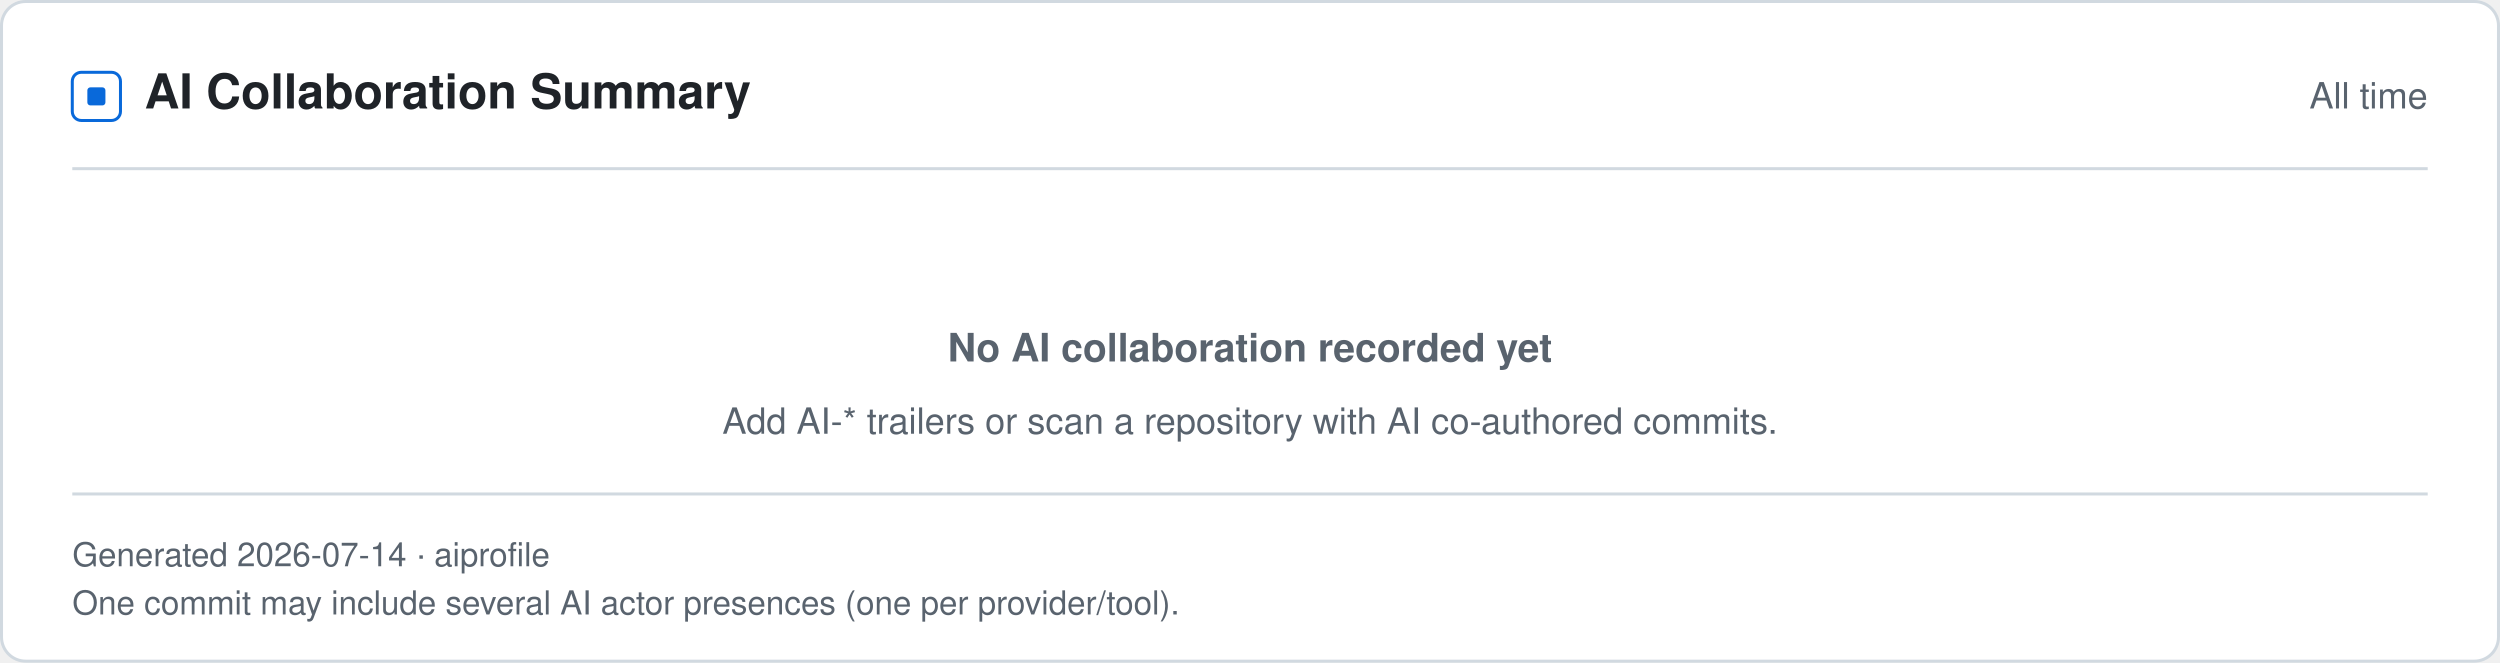
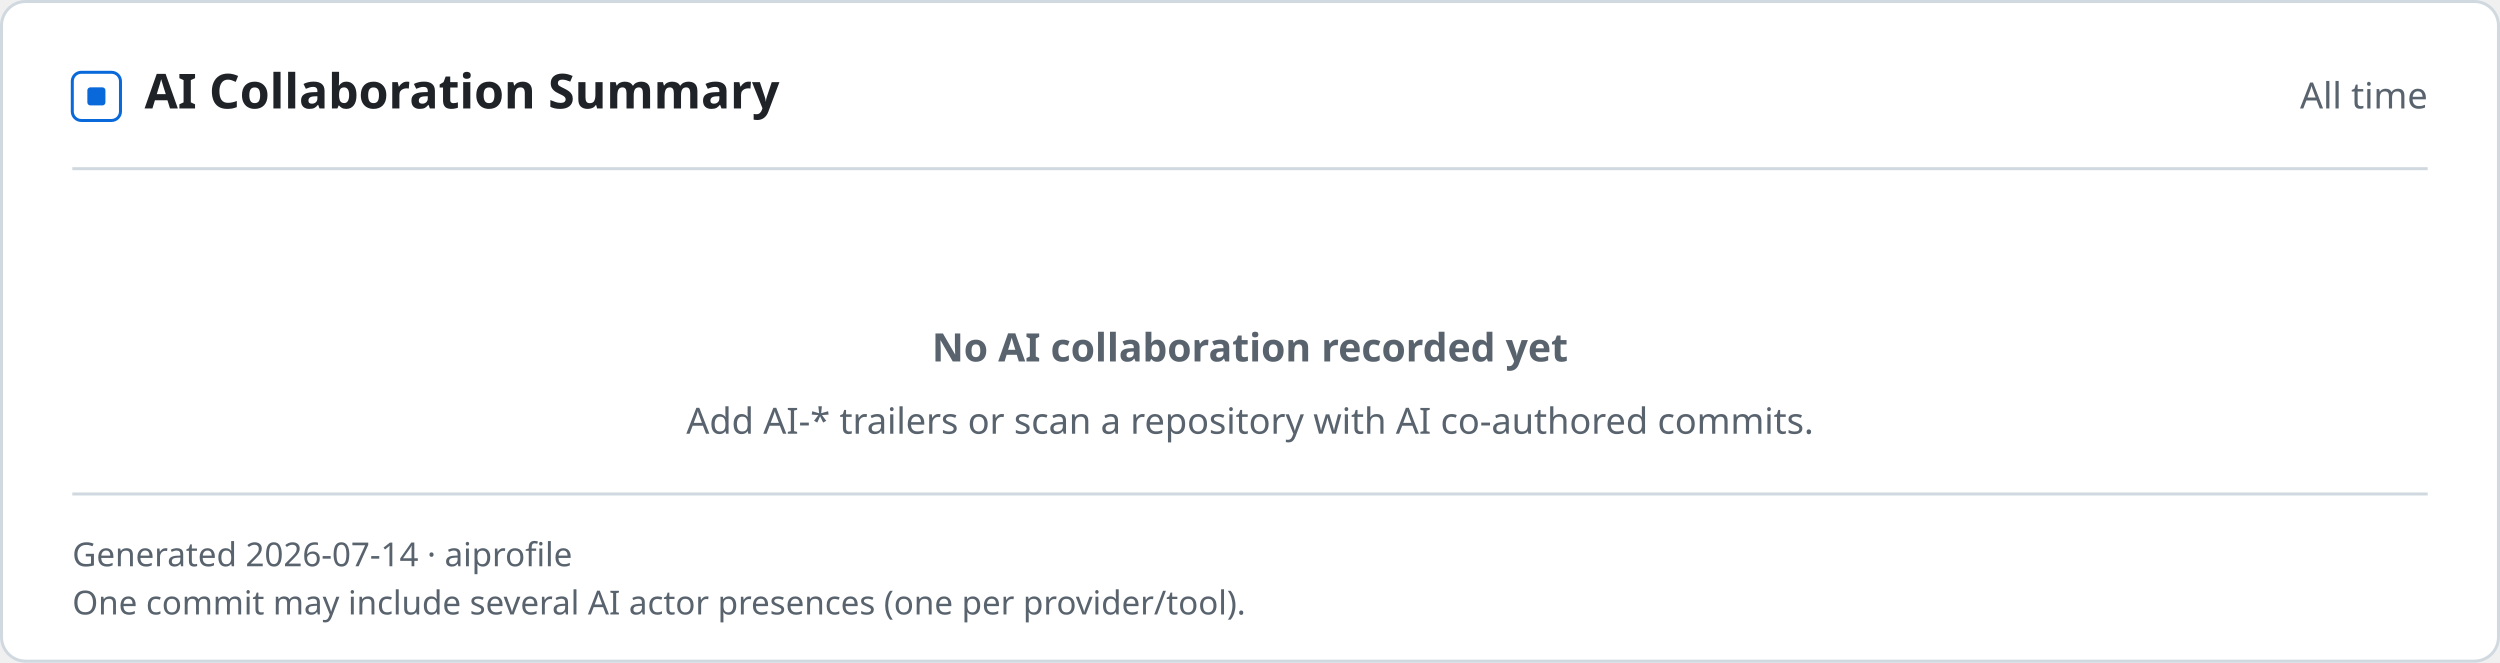
<svg xmlns="http://www.w3.org/2000/svg" width="830" height="220" viewBox="0 0 830 220" role="img" aria-labelledby="aiprofileSummaryTitle aiprofileSummaryDesc">
  <rect x="0.5" y="0.5" width="829" height="219" rx="8" fill="#ffffff" stroke="#d1d9e0" stroke-width="1" />
  <rect x="24" y="24" width="16" height="16" rx="3" fill="#ffffff" stroke="#0969da" stroke-width="1" />
  <rect x="29" y="29" width="6" height="6" rx="1" fill="#0969da" />
-   <text x="48" y="36" font-family="-apple-system, 'Segoe UI', Ubuntu, Helvetica, Arial, sans-serif" font-size="16" font-weight="600" fill="#1f2328" text-anchor="start">AI Collaboration Summary</text>
-   <text x="806" y="36" font-family="-apple-system, 'Segoe UI', Ubuntu, Helvetica, Arial, sans-serif" font-size="12" font-weight="400" fill="#59636e" text-anchor="end">All time</text>
+   <text x="48" y="36" font-family="'Trebuchet MS', Corbel, 'Avenir Next', Avenir, Ubuntu, sans-serif" font-size="16" font-weight="600" fill="#1f2328" text-anchor="start">AI Collaboration Summary</text>
+   <text x="806" y="36" font-family="'Trebuchet MS', Corbel, 'Avenir Next', Avenir, Ubuntu, sans-serif" font-size="12" font-weight="400" fill="#59636e" text-anchor="end">All time</text>
  <line x1="24" y1="56" x2="806" y2="56" stroke="#d1d9e0" />
-   <text x="415" y="120" font-family="-apple-system, 'Segoe UI', Ubuntu, Helvetica, Arial, sans-serif" font-size="13" font-weight="600" fill="#59636e" text-anchor="middle">No AI collaboration recorded yet</text>
-   <text x="415" y="144" font-family="-apple-system, 'Segoe UI', Ubuntu, Helvetica, Arial, sans-serif" font-size="12" font-weight="400" fill="#59636e" text-anchor="middle">Add AI-* trailers or scan a repository with AI co-authored commits.</text>
+   <text x="415" y="120" font-family="'Trebuchet MS', Corbel, 'Avenir Next', Avenir, Ubuntu, sans-serif" font-size="13" font-weight="600" fill="#59636e" text-anchor="middle">No AI collaboration recorded yet</text>
+   <text x="415" y="144" font-family="'Trebuchet MS', Corbel, 'Avenir Next', Avenir, Ubuntu, sans-serif" font-size="12" font-weight="400" fill="#59636e" text-anchor="middle">Add AI-* trailers or scan a repository with AI co-authored commits.</text>
  <line x1="24" y1="164" x2="806" y2="164" stroke="#d1d9e0" />
-   <text x="24" y="188" font-family="-apple-system, 'Segoe UI', Ubuntu, Helvetica, Arial, sans-serif" font-size="11" font-weight="400" fill="#59636e" text-anchor="start">Generated 2026-07-14 · aiprofile</text>
-   <text x="24" y="204" font-family="-apple-system, 'Segoe UI', Ubuntu, Helvetica, Arial, sans-serif" font-size="11" font-weight="400" fill="#59636e" text-anchor="start">One commit may include several AI actor presences (one per provider/tool).</text>
+   <text x="24" y="188" font-family="'Trebuchet MS', Corbel, 'Avenir Next', Avenir, Ubuntu, sans-serif" font-size="11" font-weight="400" fill="#59636e" text-anchor="start">Generated 2026-07-14 · aiprofile</text>
+   <text x="24" y="204" font-family="'Trebuchet MS', Corbel, 'Avenir Next', Avenir, Ubuntu, sans-serif" font-size="11" font-weight="400" fill="#59636e" text-anchor="start">One commit may include several AI actor presences (one per provider/tool).</text>
</svg>
